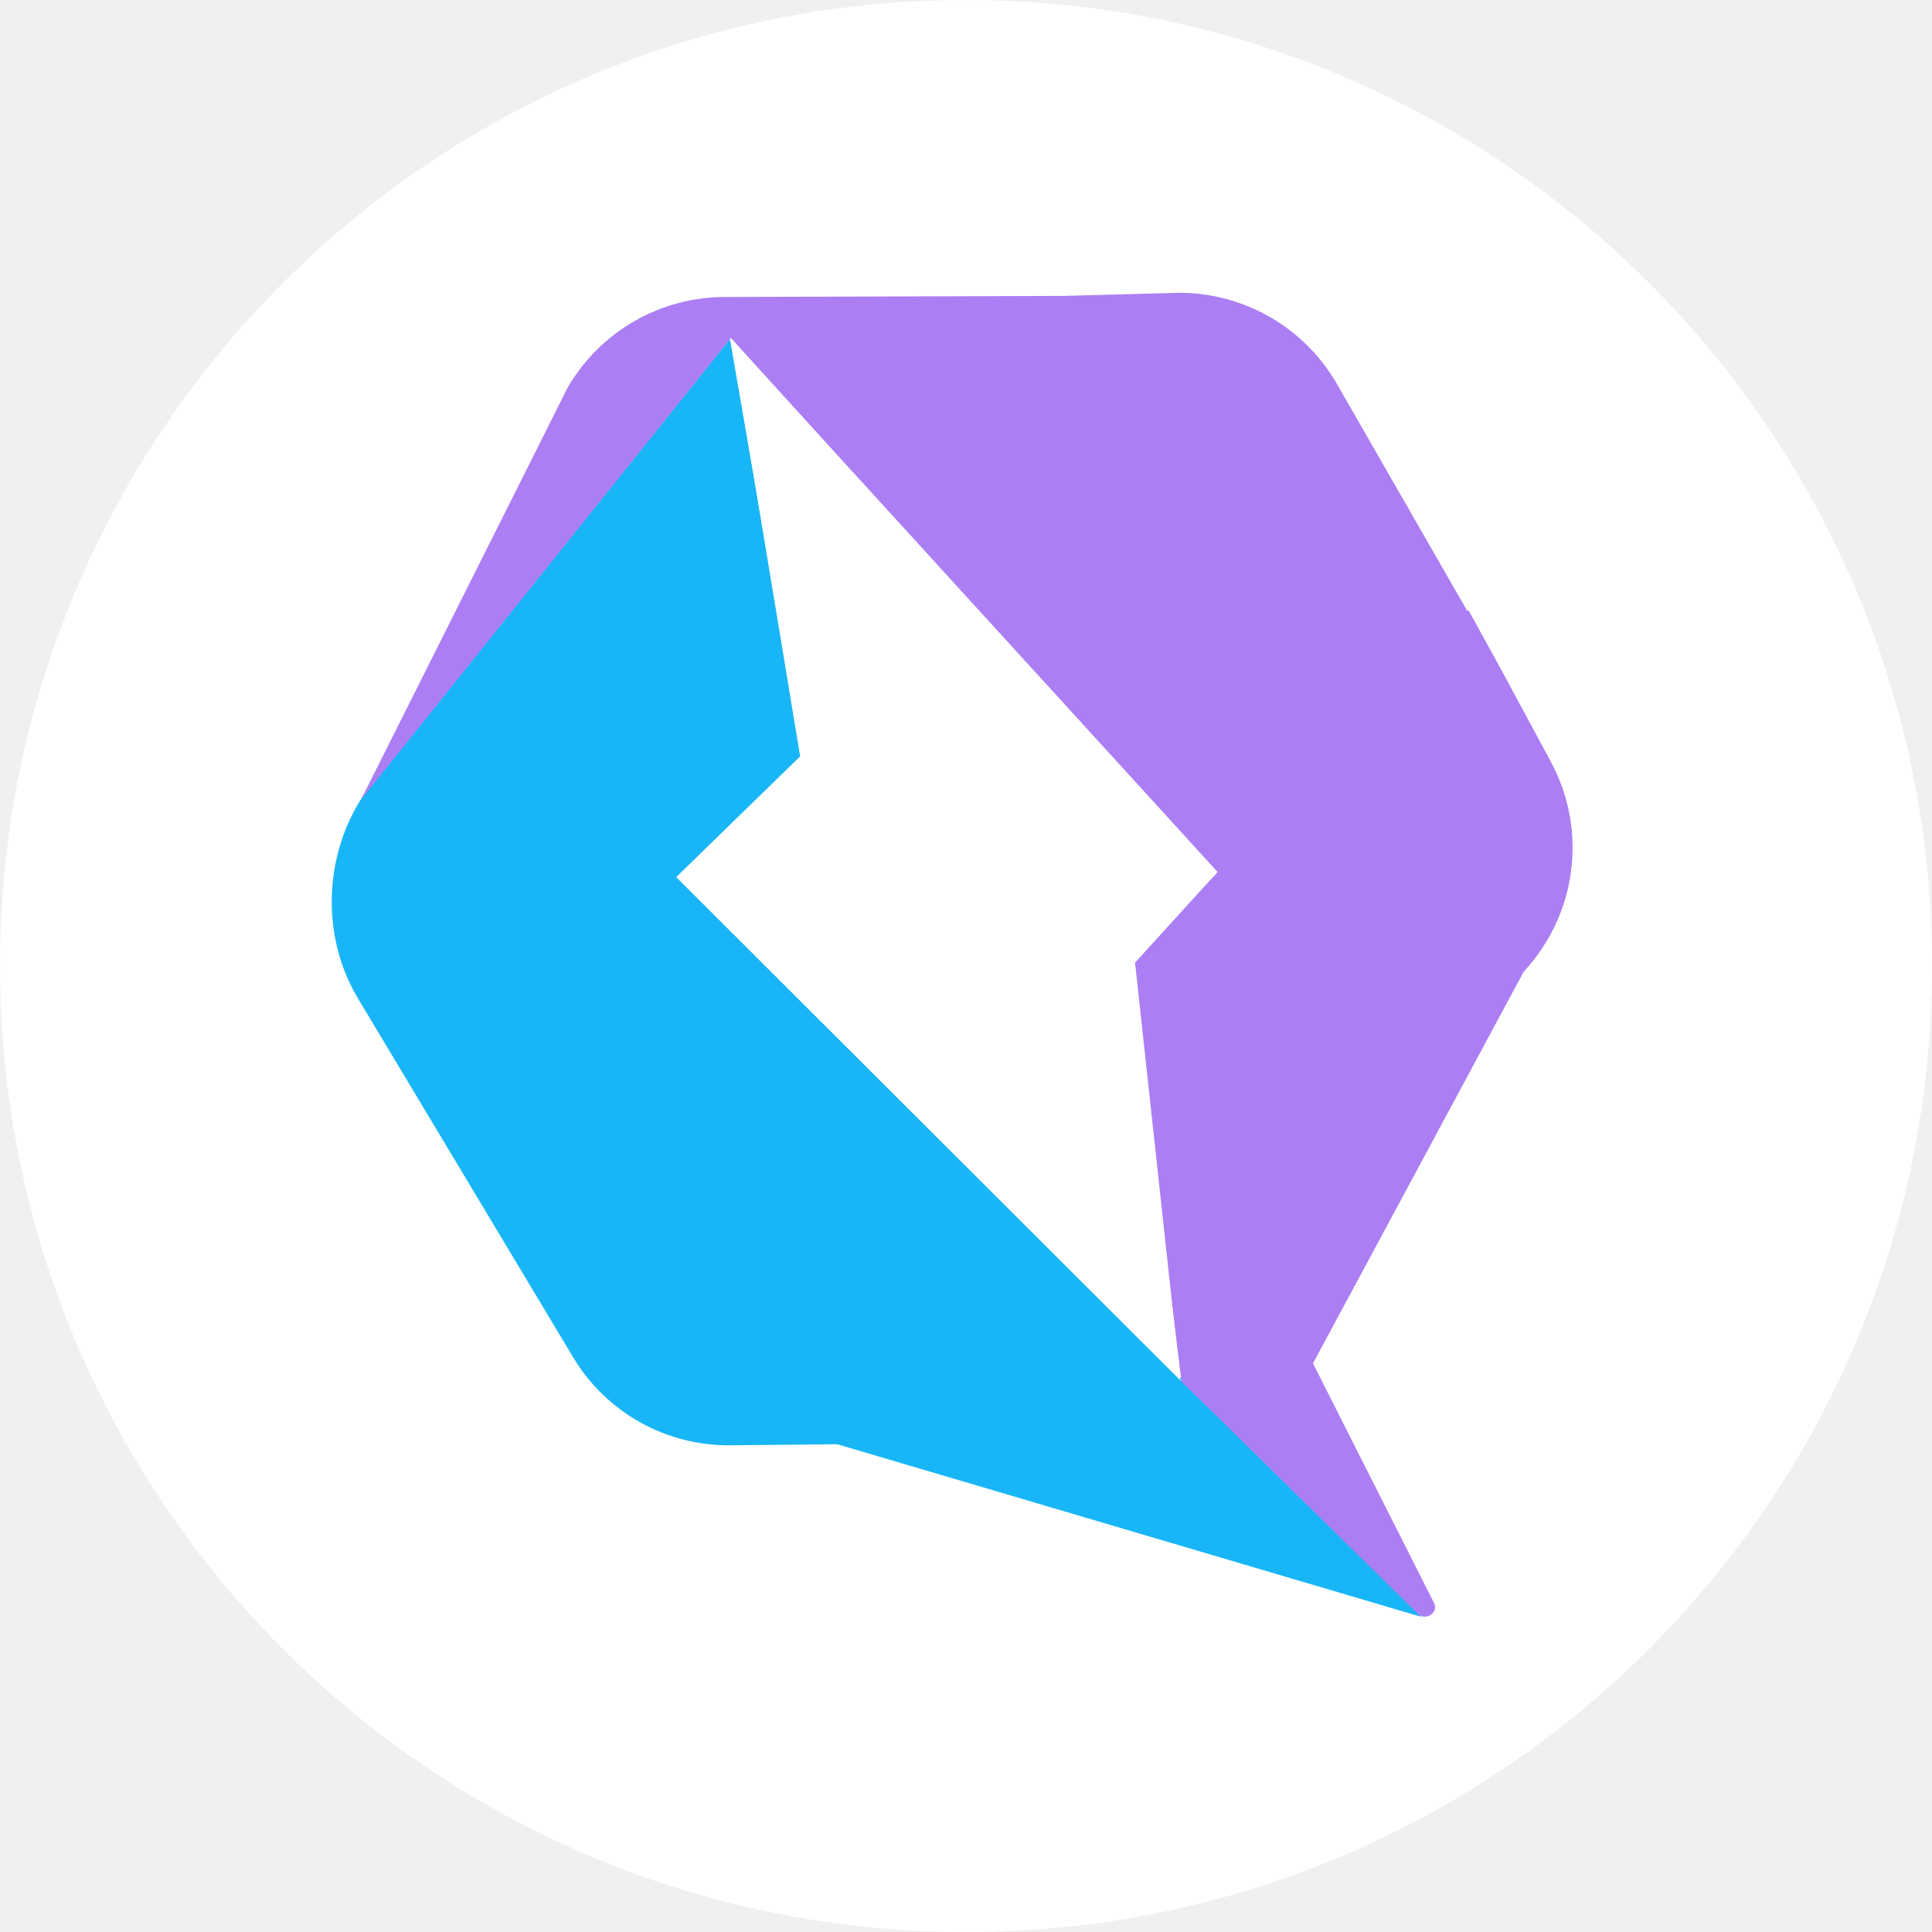
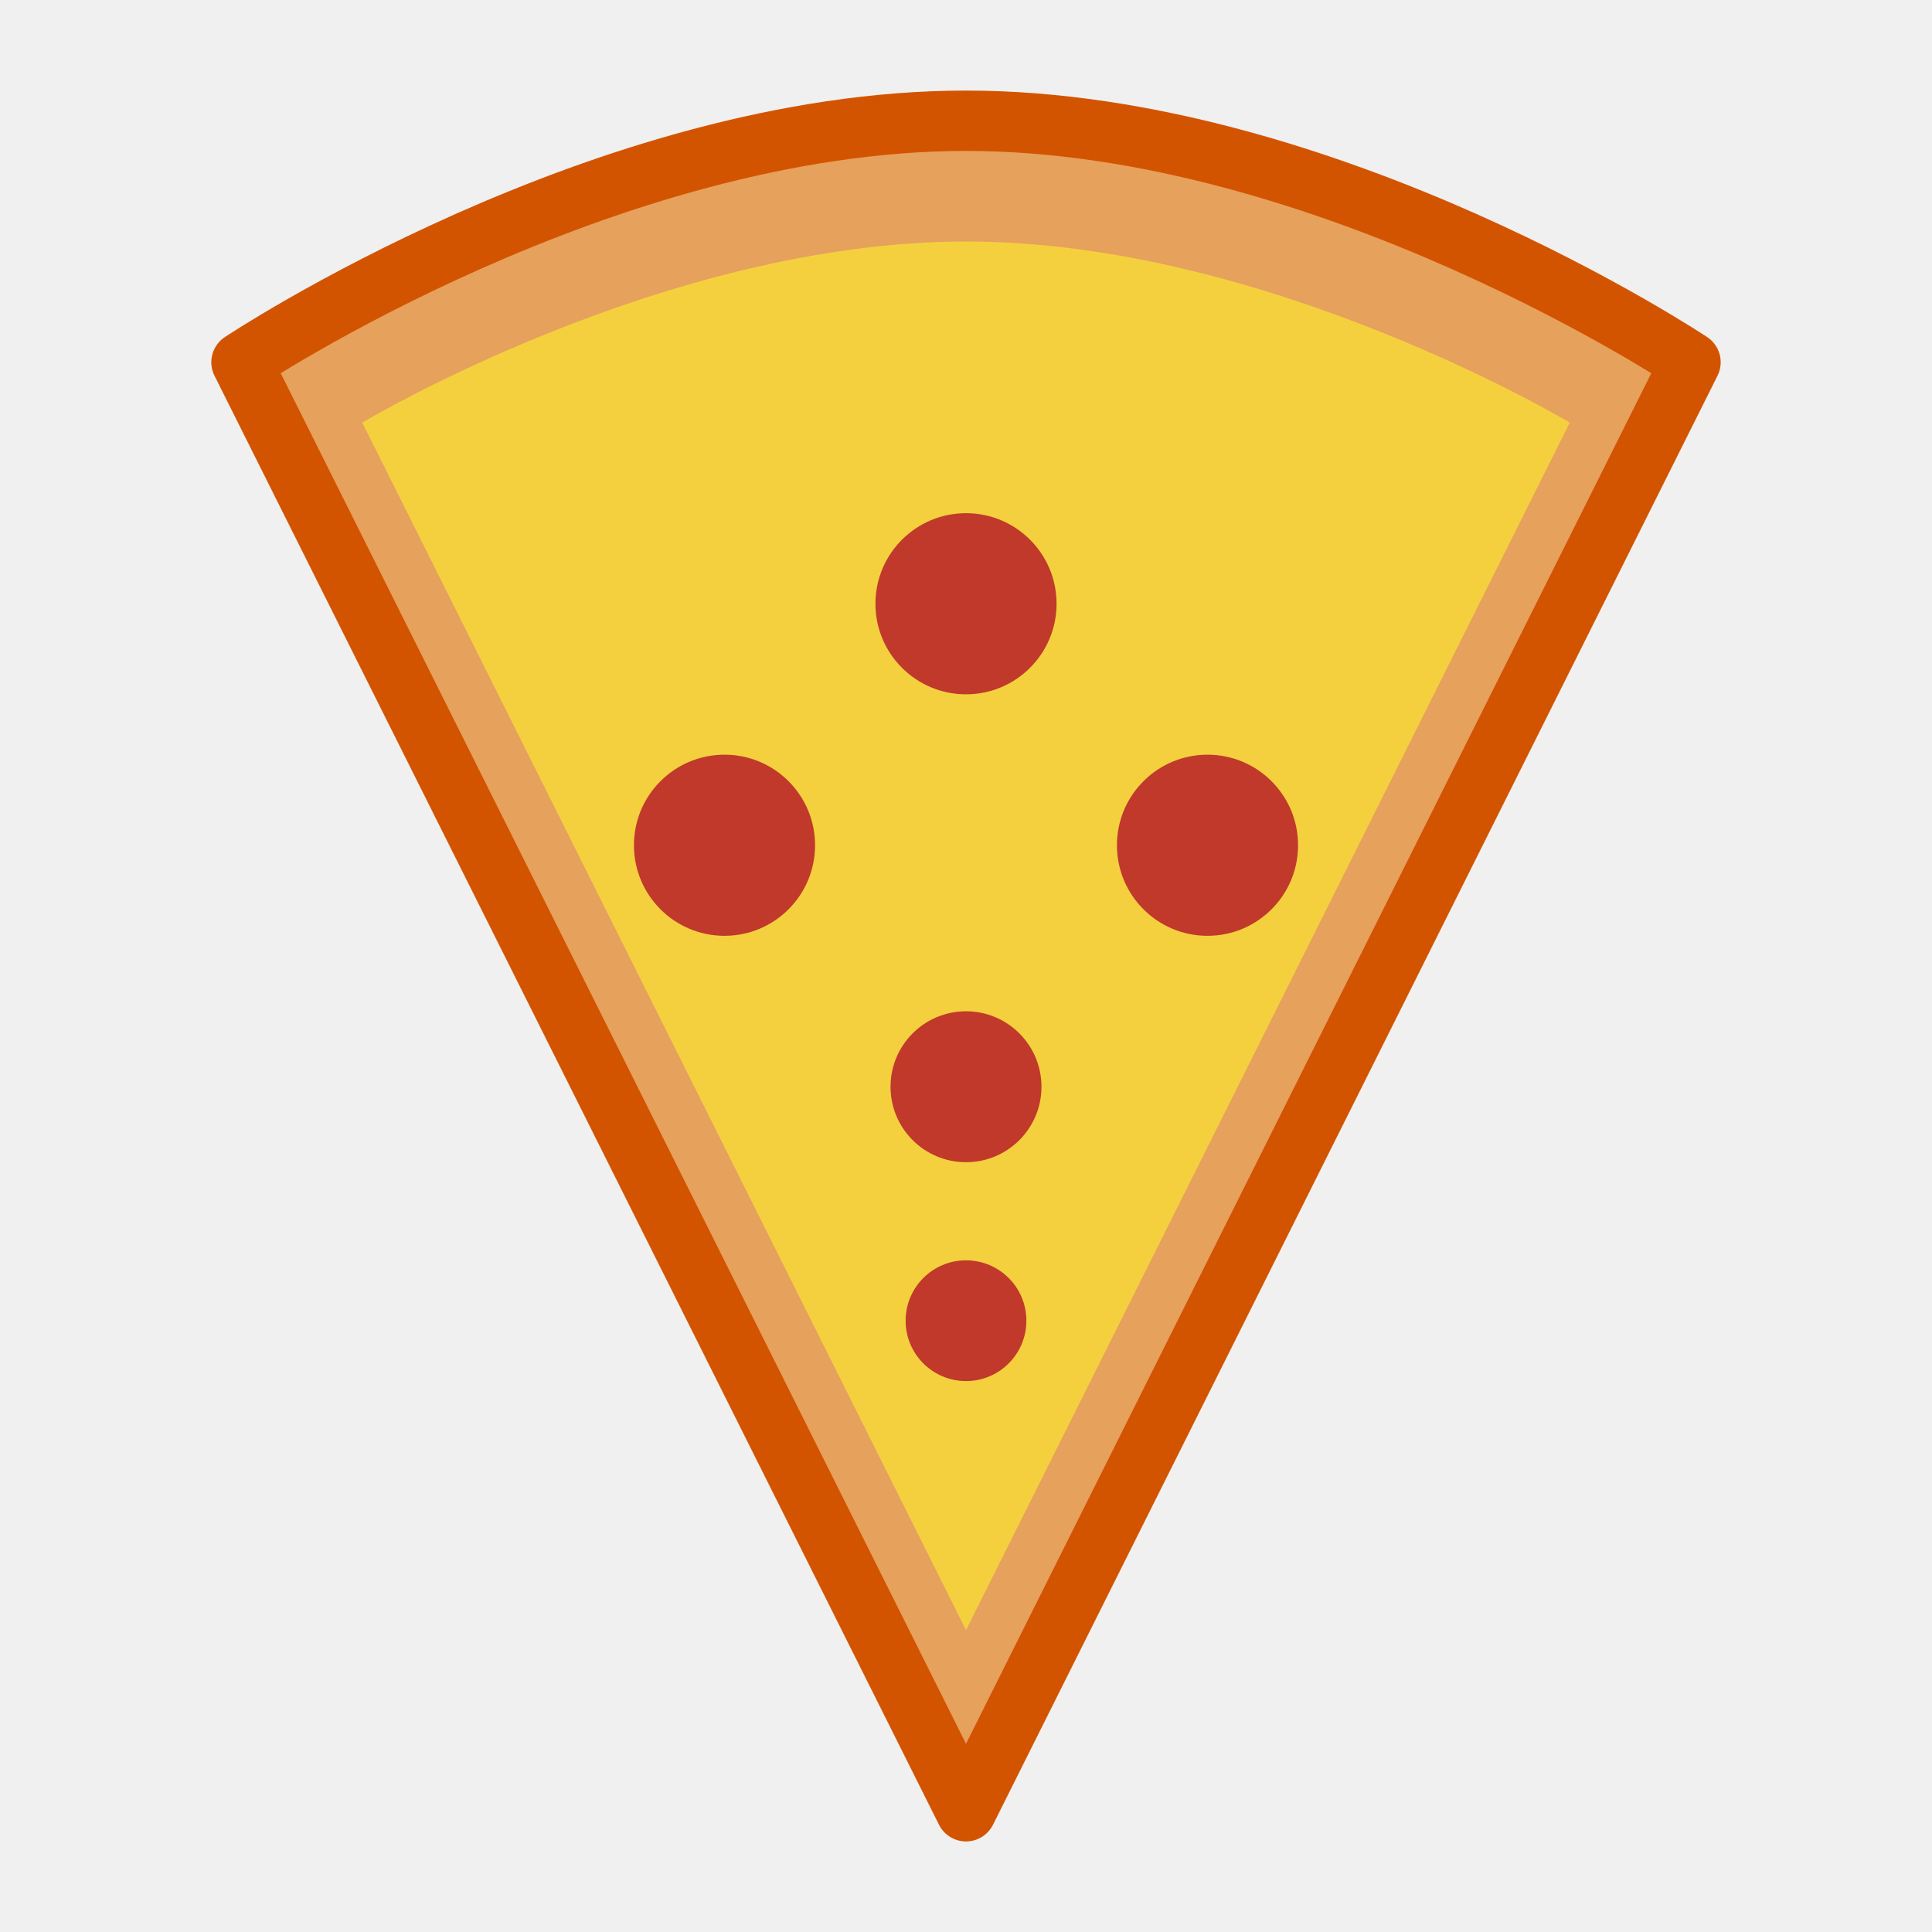
- <svg xmlns="http://www.w3.org/2000/svg" fill="none" viewBox="0 0 500 500">
-   <g clip-path="url(#a)">
-     <circle cx="250" cy="250" r="250" fill="#fff" />
-     <path fill="#18B6F6" d="m367.87 418.45-61.17-61.18-.94.13v-.67L175.7 227.53l32.05-31.13L188.9 87.73 99.56 199.09c-15.22 15.42-18.03 40.51-7.08 59.03l55.83 93.11a46.82 46.82 0 0 0 40.73 22.81l27.65-.27 151.18 44.68Z" />
-     <path fill="#AC7EF4" d="m401.25 196.94-12.29-22.81-6.41-11.67-2.54-4.56-.26.26-33.66-58.63a47.07 47.07 0 0 0-41.27-23.75l-29.51.8-88.01.28a47.07 47.07 0 0 0-40.33 23.34L93.4 207l95.76-119.54L314.7 226.19l-22.3 22.67 13.35 108.54.13-.26v.26h-.26l.26.27 10.42 10.2 50.62 49.78c2.13 2 5.6-.4 4.13-2.96l-31.25-61.85 54.5-101.3 1.73-2c.67-.81 1.33-1.62 1.87-2.42a46.8 46.8 0 0 0 3.34-50.18Z" />
-     <path fill="#fff" d="M315.1 225.65 189.18 87.6l17.9 108.14L175 227l130.5 130.27-11.75-108.14 21.37-23.48Z" />
-   </g>
-   <defs>
-     <clipPath id="a">
-       <path fill="#fff" d="M0 0h500v500H0z" />
-     </clipPath>
-   </defs>
+ <svg xmlns="http://www.w3.org/2000/svg" viewBox="0 0 512 512">
+   <path d="M448 96C448 96 352 32 256 32C160 32 64 96 64 96L256 480L448 96Z" fill="#E6A15C" stroke="#D35400" stroke-width="16" stroke-linejoin="round" />
+   <path d="M416 112C416 112 336 64 256 64C176 64 96 112 96 112L256 432L416 112Z" fill="#F4D03F" />
+   <circle cx="256" cy="160" r="24" fill="#C0392B" />
+   <circle cx="192" cy="224" r="24" fill="#C0392B" />
+   <circle cx="320" cy="224" r="24" fill="#C0392B" />
+   <circle cx="256" cy="288" r="20" fill="#C0392B" />
+   <circle cx="256" cy="350" r="16" fill="#C0392B" />
</svg>
